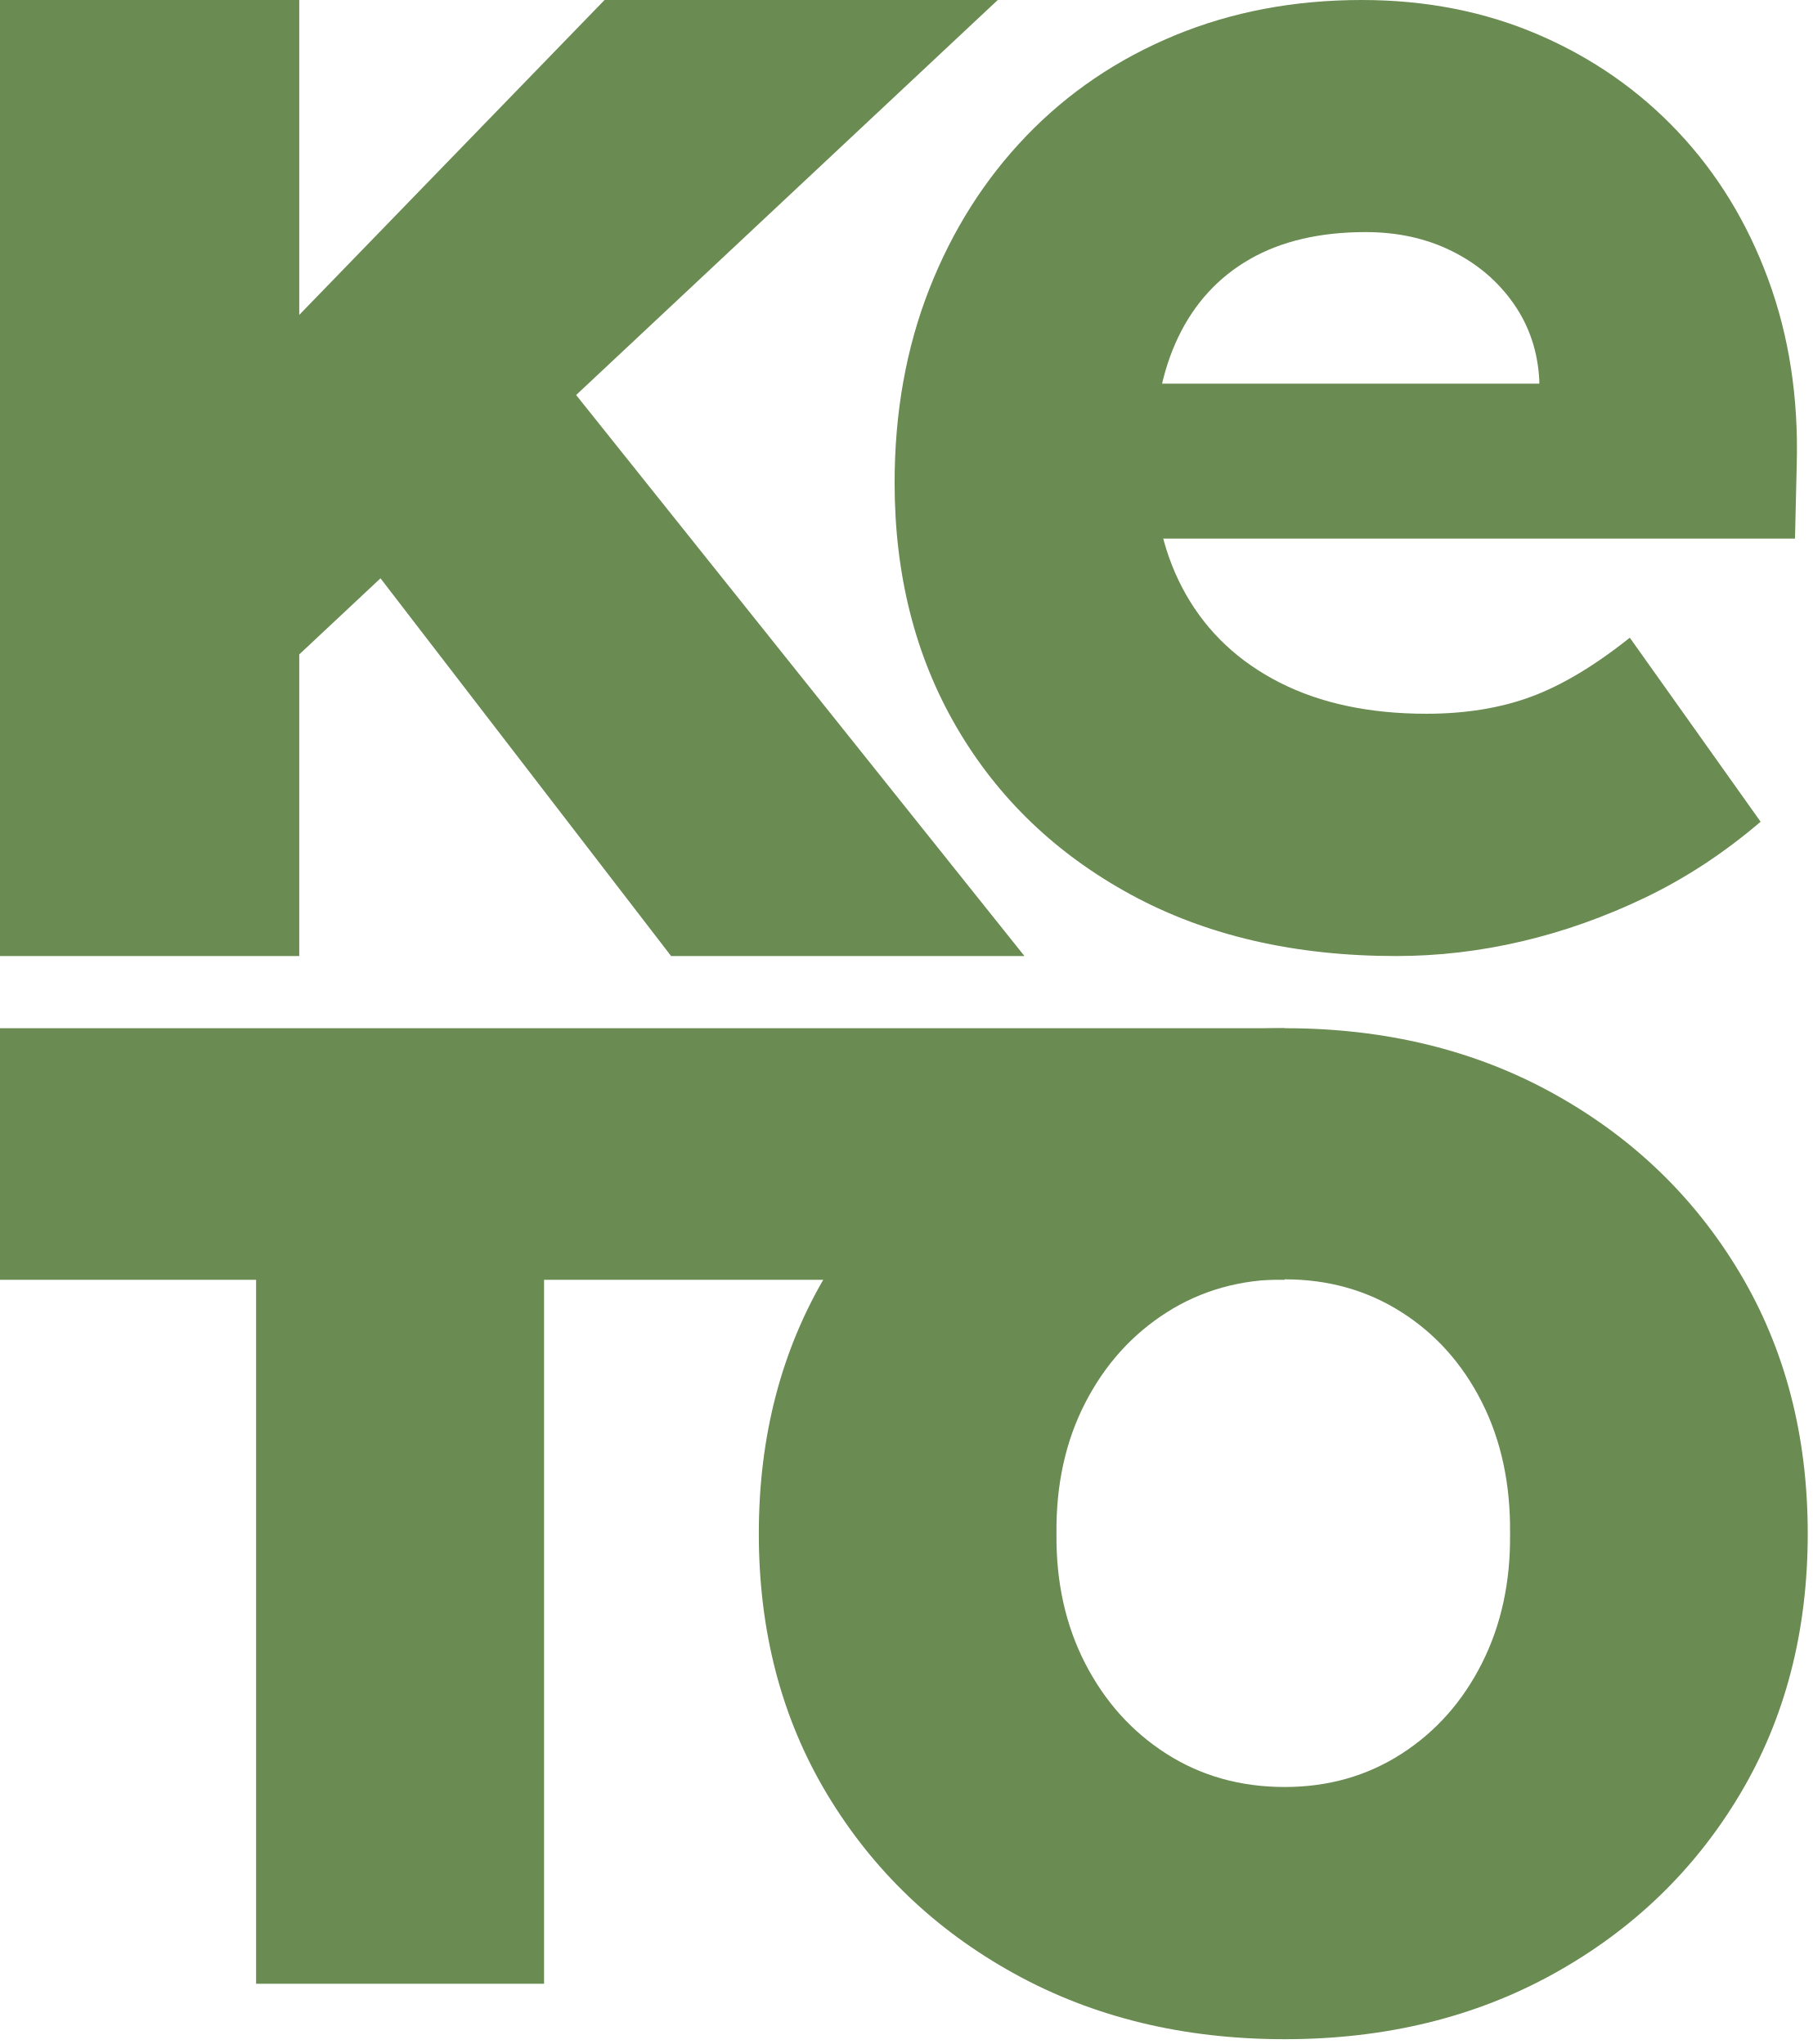
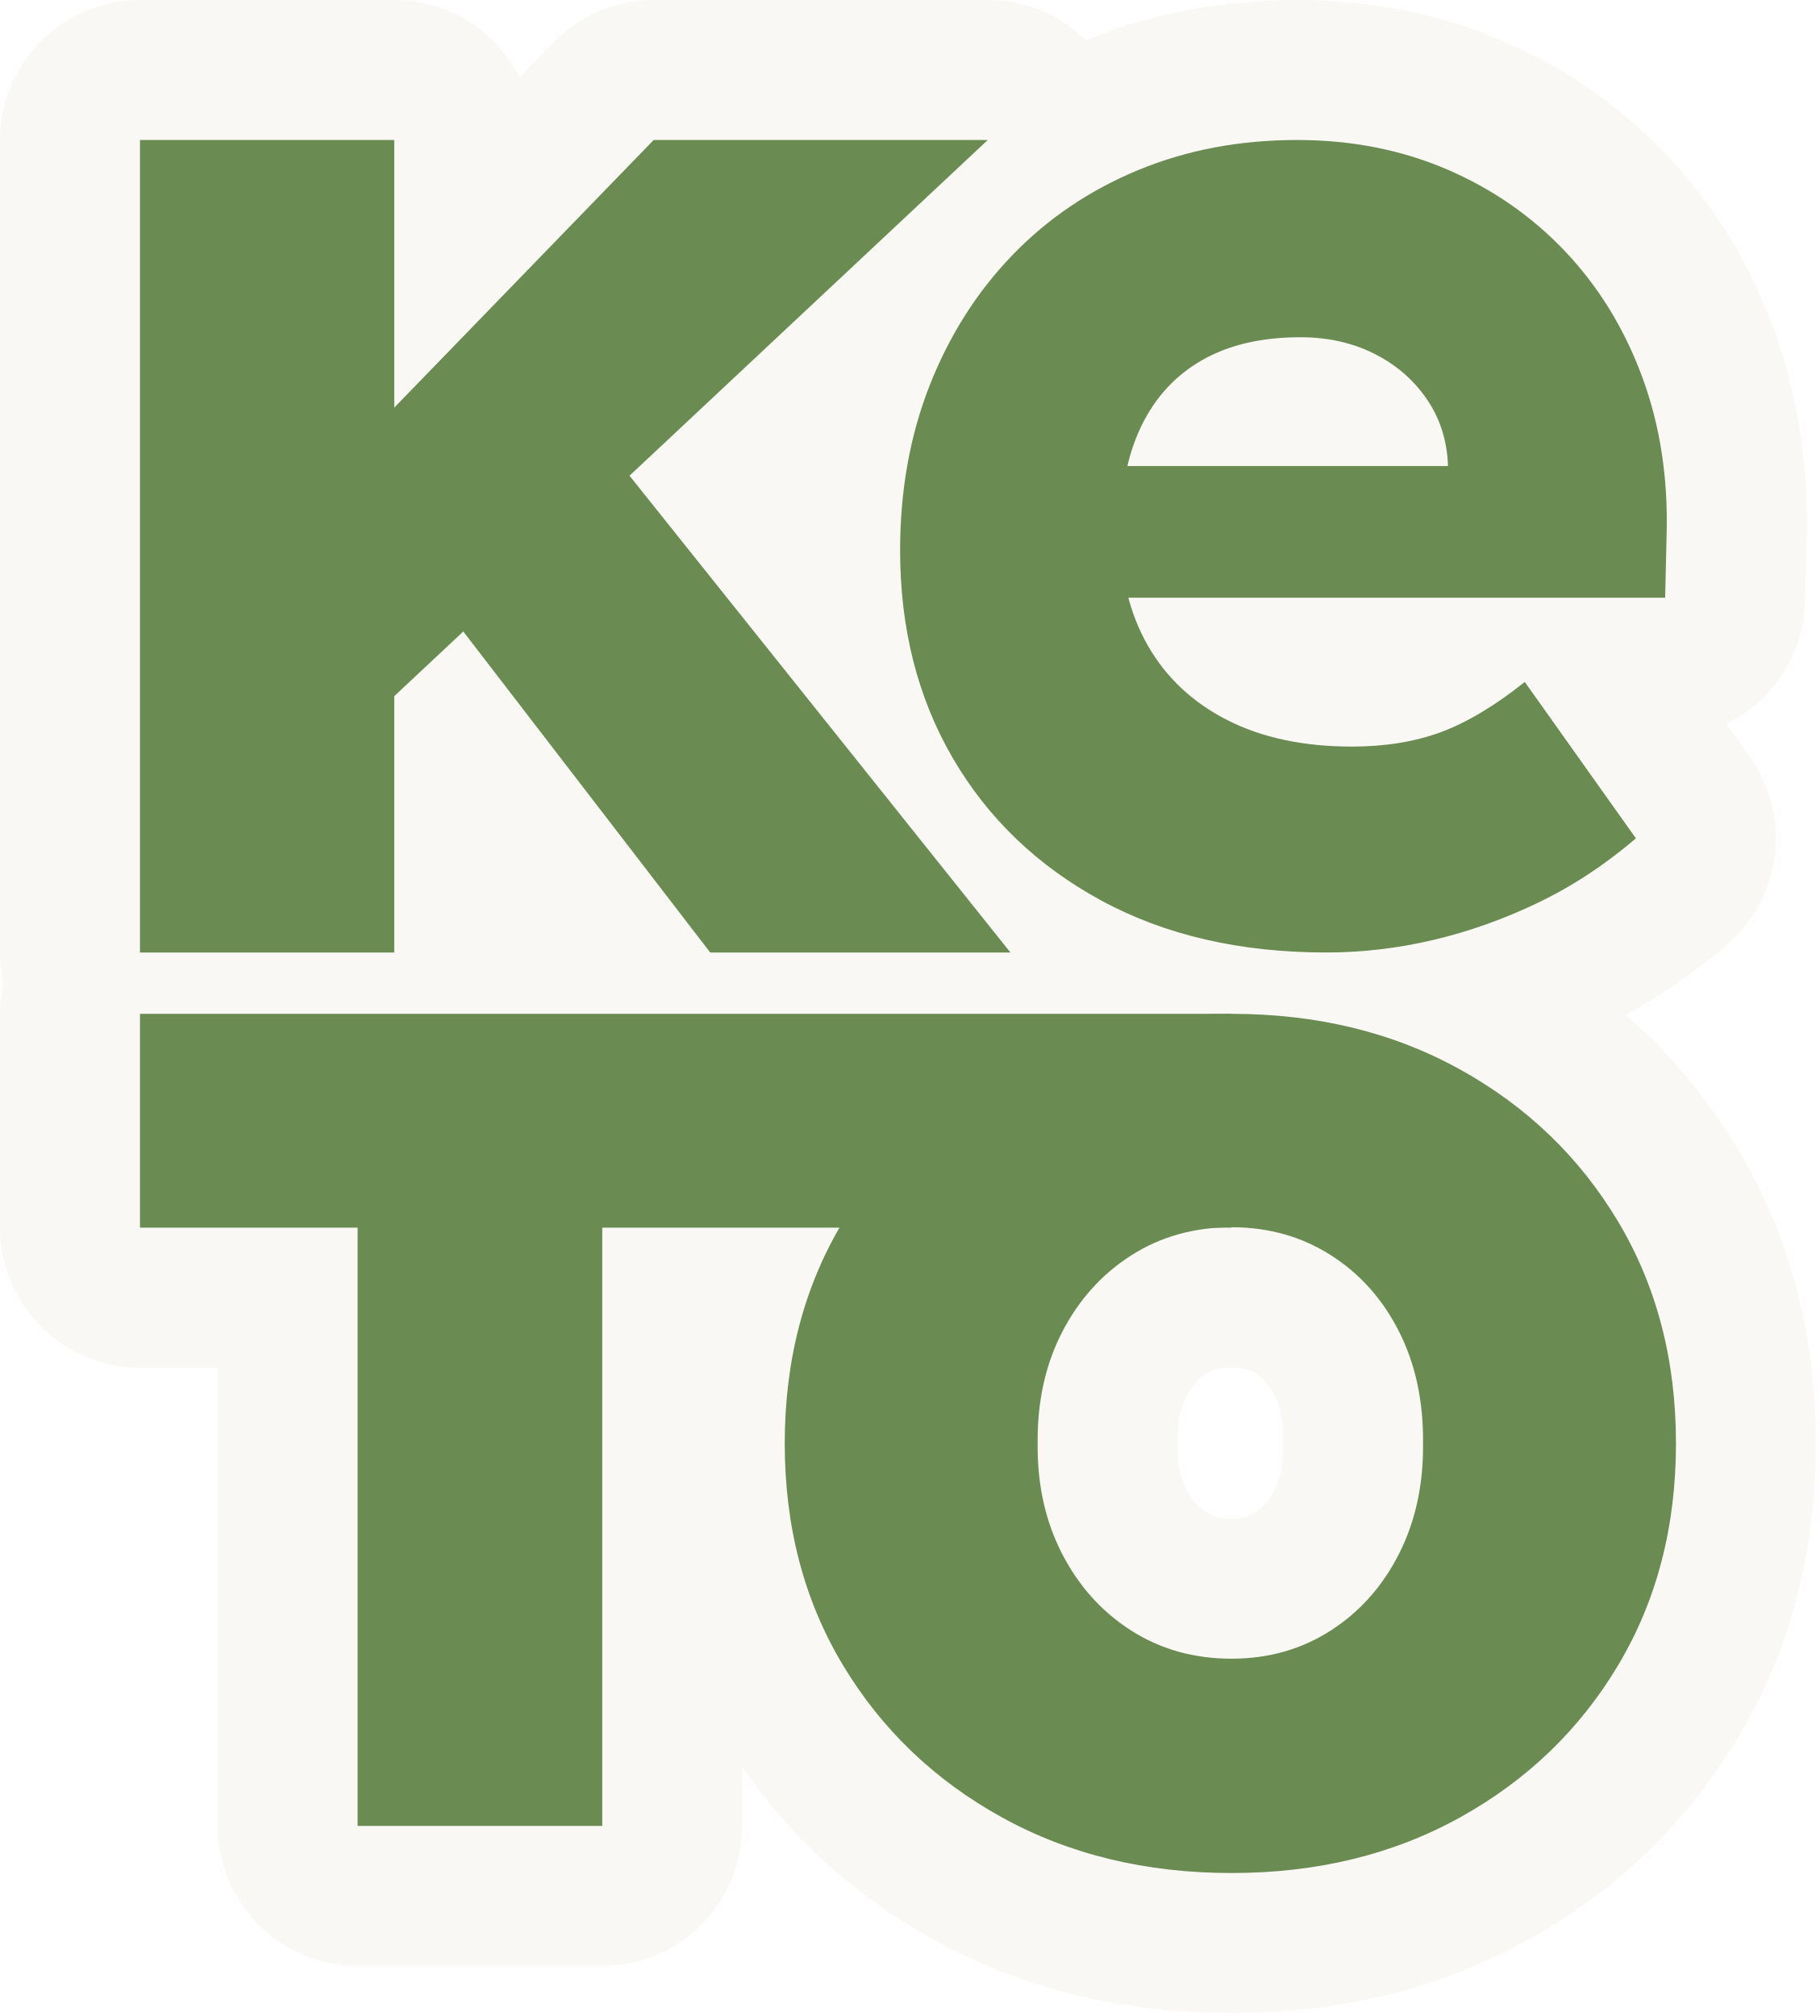
- <svg xmlns="http://www.w3.org/2000/svg" width="100%" height="100%" viewBox="0 0 203 229" version="1.1" xml:space="preserve" style="fill-rule:evenodd;clip-rule:evenodd;stroke-linejoin:round;stroke-miterlimit:2;">
+ <svg xmlns="http://www.w3.org/2000/svg" width="100%" height="100%" viewBox="0 0 195 216" version="1.1" xml:space="preserve" style="fill-rule:evenodd;clip-rule:evenodd;stroke-linejoin:round;stroke-miterlimit:2;">
+   <path d="M0.361,105.339c-0.236,-1.057 -0.361,-2.157 -0.361,-3.286l0,-87.053c-0,-8.284 6.716,-15 15,-15l27.242,-0c5.87,0 10.952,3.371 13.416,8.283l3.609,-3.723c2.825,-2.915 6.711,-4.56 10.77,-4.56l35.795,-0c4.017,0 7.769,1.602 10.519,4.306c6.913,-2.837 14.445,-4.306 22.615,-4.306c8.001,-0 15.342,1.501 22.046,4.391c6.819,2.939 12.703,7.058 17.672,12.33c4.928,5.228 8.735,11.39 11.36,18.519c2.527,6.86 3.737,14.323 3.521,22.408l-0.157,6.743c-0.135,5.803 -3.553,10.772 -8.453,13.151l2.554,3.595c4.498,6.33 3.421,15.047 -2.484,20.092c-3.452,2.95 -7.068,5.453 -10.84,7.522c4.768,4.127 8.798,8.959 12.095,14.491c5.455,9.149 8.292,19.6 8.292,31.41c-0,11.813 -2.838,22.265 -8.293,31.414c-5.481,9.195 -12.988,16.46 -22.548,21.763c-9.315,5.167 -19.89,7.853 -31.774,7.853c-11.923,0 -22.528,-2.682 -31.868,-7.838l-0.004,-0.002c-8.431,-4.658 -15.276,-10.831 -20.556,-18.497l-0,6.289c-0,8.284 -6.716,15 -15,15l-26.214,0c-8.284,0 -15,-6.716 -15,-15l0,-49.1l-8.315,0c-8.284,0 -15,-6.715 -15,-15l0,-22.909c-0,-1.129 0.125,-2.228 0.361,-3.286Zm130.773,41.195c-0.676,0.076 -1.302,0.261 -1.861,0.617c-0.925,0.59 -1.613,1.43 -2.14,2.452c-0.732,1.423 -0.974,3.069 -0.955,4.891c0.001,0.106 0.001,0.212 -0,0.318c-0.019,1.776 0.233,3.389 0.955,4.797c0.527,1.021 1.214,1.859 2.137,2.449c0.781,0.496 1.692,0.659 2.687,0.659c0.927,-0 1.777,-0.161 2.51,-0.632c0.89,-0.571 1.546,-1.388 2.047,-2.379l0.001,-0.003c0.726,-1.434 0.977,-3.076 0.957,-4.885c-0.001,-0.109 -0.001,-0.218 0,-0.328c0.021,-1.89 -0.216,-3.589 -0.955,-5.05l-0.003,-0.005c-0.485,-0.961 -1.116,-1.752 -1.978,-2.299l-0.008,-0.006c-0.575,-0.364 -1.219,-0.545 -1.916,-0.61c-0.218,0.01 -0.437,0.014 -0.658,0.014l-0.82,0Z" style="fill:#faf8f4;" />
  <g>
-     <path d="M156.389,107.11c-11.366,-0 -21.258,-2.287 -29.676,-6.859c-8.416,-4.573 -14.938,-10.832 -19.565,-18.777c-4.627,-7.945 -6.941,-17.072 -6.941,-27.381c0,-7.87 1.294,-15.103 3.88,-21.699c2.586,-6.595 6.211,-12.317 10.875,-17.167c4.665,-4.849 10.199,-8.599 16.6,-11.25c6.402,-2.651 13.39,-3.977 20.965,-3.977c7.189,-0 13.796,1.298 19.819,3.895c6.024,2.596 11.23,6.223 15.619,10.881c4.388,4.655 7.752,10.157 10.09,16.506c2.337,6.347 3.404,13.261 3.2,20.744l-0.194,8.314l-82.104,-0l-4.462,-17.355l61.282,-0l-3.355,3.631l0,-3.986c-0.164,-3.229 -1.121,-6.097 -2.873,-8.605c-1.752,-2.507 -4.058,-4.471 -6.917,-5.892c-2.859,-1.42 -6.079,-2.131 -9.659,-2.131c-5.129,0 -9.454,1.011 -12.976,3.031c-3.522,2.019 -6.196,4.933 -8.023,8.741c-1.826,3.809 -2.74,8.462 -2.74,13.958c0,5.702 1.209,10.671 3.625,14.906c2.419,4.235 5.917,7.516 10.494,9.841c4.578,2.324 10.053,3.486 16.424,3.486c4.375,-0 8.283,-0.636 11.724,-1.907c3.441,-1.273 7.126,-3.477 11.056,-6.613l14.652,20.619c-4.068,3.476 -8.369,6.304 -12.906,8.484c-4.536,2.178 -9.145,3.816 -13.827,4.913c-4.682,1.099 -9.377,1.649 -14.087,1.649Z" style="fill:#6a8b52;fill-rule:nonzero;" />
-     <path d="M28.687,222.251l-0,-107.055l32.253,-0l-0,107.055l-32.253,0Zm-28.687,-78.868l0,-28.187l143.899,-0l0,28.187l-143.899,0Z" style="fill:#6a8b52;fill-rule:nonzero;" />
-     <path d="M143.903,228.462c-11.323,0 -21.42,-2.448 -30.29,-7.345c-8.869,-4.9 -15.855,-11.596 -20.959,-20.09c-5.105,-8.496 -7.657,-18.229 -7.657,-29.2c-0,-10.968 2.552,-20.7 7.657,-29.196c5.104,-8.496 12.09,-15.193 20.959,-20.09c8.87,-4.897 18.967,-7.345 30.29,-7.345c11.265,-0 21.313,2.448 30.142,7.345c8.832,4.897 15.78,11.594 20.844,20.09c5.066,8.496 7.599,18.228 7.599,29.196c-0,10.971 -2.533,20.704 -7.599,29.2c-5.064,8.494 -12.012,15.19 -20.844,20.09c-8.829,4.897 -18.877,7.345 -30.142,7.345Zm-0,-28.256c4.86,-0 9.213,-1.234 13.058,-3.702c3.847,-2.47 6.854,-5.848 9.02,-10.133c2.169,-4.288 3.223,-9.136 3.163,-14.544c0.06,-5.545 -0.994,-10.46 -3.163,-14.745c-2.166,-4.286 -5.173,-7.649 -9.02,-10.089c-3.845,-2.442 -8.198,-3.663 -13.058,-3.663c-4.94,0 -9.348,1.235 -13.222,3.705c-3.875,2.47 -6.916,5.848 -9.123,10.133c-2.205,4.286 -3.278,9.172 -3.221,14.659c-0.057,5.408 1.016,10.256 3.221,14.544c2.207,4.285 5.248,7.663 9.123,10.133c3.874,2.468 8.282,3.702 13.222,3.702Z" style="fill:#6a8b52;fill-rule:nonzero;" />
-     <path d="M32.239,74.518l-12.443,-25.082l47.921,-49.436l44.042,0l-79.52,74.518Zm-32.239,32.592l-0,-107.11l33.519,0l-0,107.11l-33.519,-0Zm75.17,-0l-38.974,-50.67l23.531,-18.199l55.022,68.869l-39.579,-0Z" style="fill:#6a8b52;fill-rule:nonzero;" />
+     <path d="M142.104,102.053c-9.237,0 -17.277,-1.858 -24.118,-5.574c-6.84,-3.717 -12.141,-8.804 -15.902,-15.261c-3.76,-6.457 -5.641,-13.875 -5.641,-22.254c0,-6.397 1.051,-12.275 3.153,-17.635c2.103,-5.361 5.049,-10.012 8.839,-13.953c3.792,-3.941 8.289,-6.989 13.492,-9.144c5.203,-2.155 10.882,-3.232 17.039,-3.232c5.843,0 11.213,1.055 16.108,3.165c4.896,2.111 9.127,5.059 12.694,8.844c3.567,3.784 6.3,8.256 8.201,13.416c1.9,5.158 2.767,10.778 2.601,16.859l-0.158,6.757l-66.73,-0l-3.626,-14.105l49.807,-0l-2.727,2.951l-0,-3.24c-0.133,-2.624 -0.912,-4.955 -2.336,-6.993c-1.423,-2.038 -3.297,-3.634 -5.621,-4.789c-2.324,-1.154 -4.941,-1.732 -7.851,-1.732c-4.168,0 -7.683,0.821 -10.545,2.464c-2.863,1.64 -5.036,4.008 -6.521,7.104c-1.485,3.096 -2.227,6.877 -2.227,11.344c0,4.634 0.982,8.673 2.946,12.115c1.966,3.442 4.809,6.108 8.529,7.998c3.721,1.889 8.171,2.833 13.349,2.833c3.555,0 6.731,-0.516 9.528,-1.549c2.797,-1.035 5.792,-2.827 8.986,-5.375l11.908,16.758c-3.306,2.825 -6.802,5.123 -10.489,6.895c-3.687,1.77 -7.433,3.101 -11.238,3.993c-3.805,0.894 -7.621,1.34 -11.45,1.34Z" style="fill:#6a8b52;fill-rule:nonzero;" />
+     <path d="M38.315,195.634l0,-87.009l26.214,0l-0,87.009l-26.214,0Zm-23.315,-64.1l0,-22.909l116.954,0l-0,22.909l-116.954,0Z" style="fill:#6a8b52;fill-rule:nonzero;" />
+     <path d="M131.957,200.682c-9.203,0 -17.409,-1.99 -24.619,-5.97c-7.207,-3.982 -12.885,-9.424 -17.034,-16.328c-4.149,-6.905 -6.223,-14.816 -6.223,-23.732c-0,-8.914 2.074,-16.824 6.223,-23.729c4.149,-6.905 9.827,-12.348 17.034,-16.328c7.21,-3.98 15.416,-5.97 24.619,-5.97c9.156,0 17.322,1.99 24.498,5.97c7.178,3.98 12.825,9.423 16.941,16.328c4.117,6.905 6.176,14.815 6.176,23.729c-0,8.916 -2.059,16.827 -6.176,23.732c-4.116,6.904 -9.763,12.346 -16.941,16.328c-7.176,3.98 -15.342,5.97 -24.498,5.97Zm-0,-22.965c3.95,-0 7.488,-1.003 10.613,-3.009c3.127,-2.007 5.57,-4.752 7.331,-8.235c1.762,-3.485 2.619,-7.425 2.57,-11.821c0.049,-4.506 -0.808,-8.501 -2.57,-11.984c-1.761,-3.483 -4.204,-6.216 -7.331,-8.199c-3.125,-1.985 -6.663,-2.978 -10.613,-2.978c-4.015,0 -7.597,1.004 -10.747,3.011c-3.149,2.008 -5.62,4.753 -7.414,8.236c-1.792,3.483 -2.664,7.455 -2.617,11.914c-0.047,4.396 0.825,8.336 2.617,11.821c1.794,3.483 4.265,6.228 7.414,8.235c3.15,2.006 6.732,3.009 10.747,3.009Z" style="fill:#6a8b52;fill-rule:nonzero;" />
+     <path d="M41.202,75.565l-10.113,-20.386l38.948,-40.179l35.795,-0l-64.63,60.565Zm-26.202,26.488l0,-87.053l27.242,-0l0,87.053l-27.242,0Zm61.095,0l-31.677,-41.182l19.125,-14.791l44.719,55.973l-32.167,0Z" style="fill:#6a8b52;fill-rule:nonzero;" />
  </g>
</svg>
